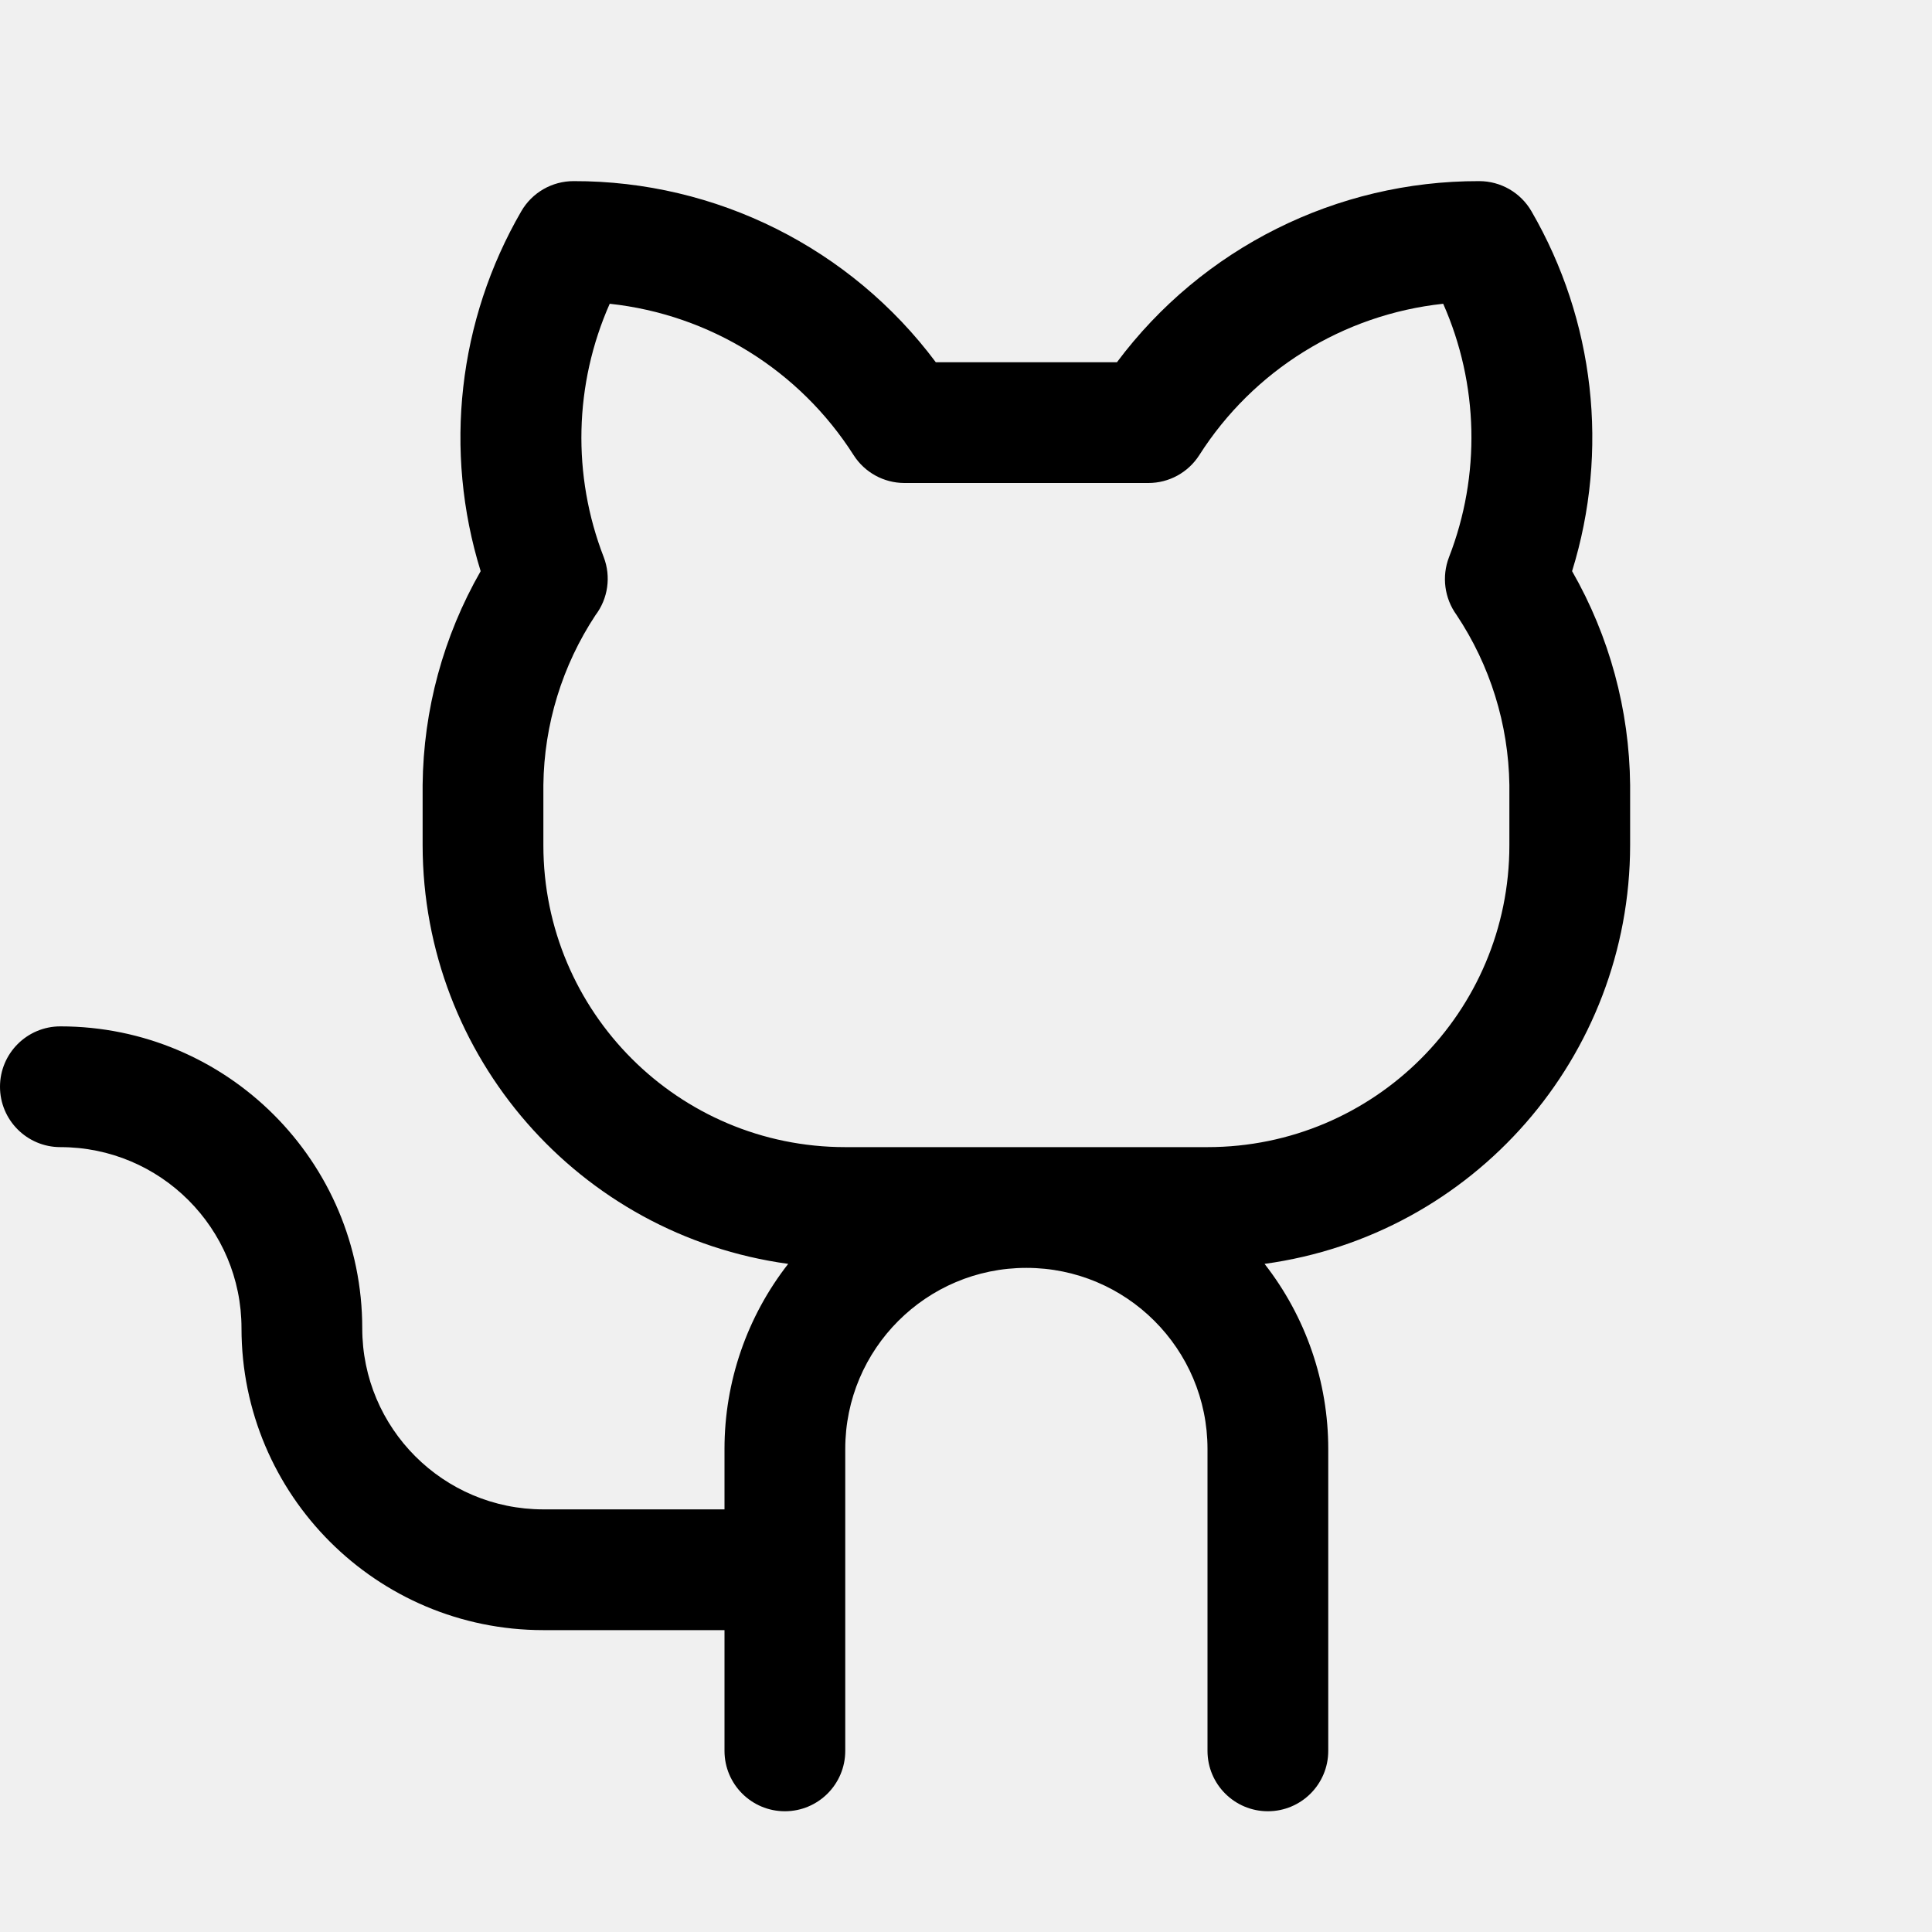
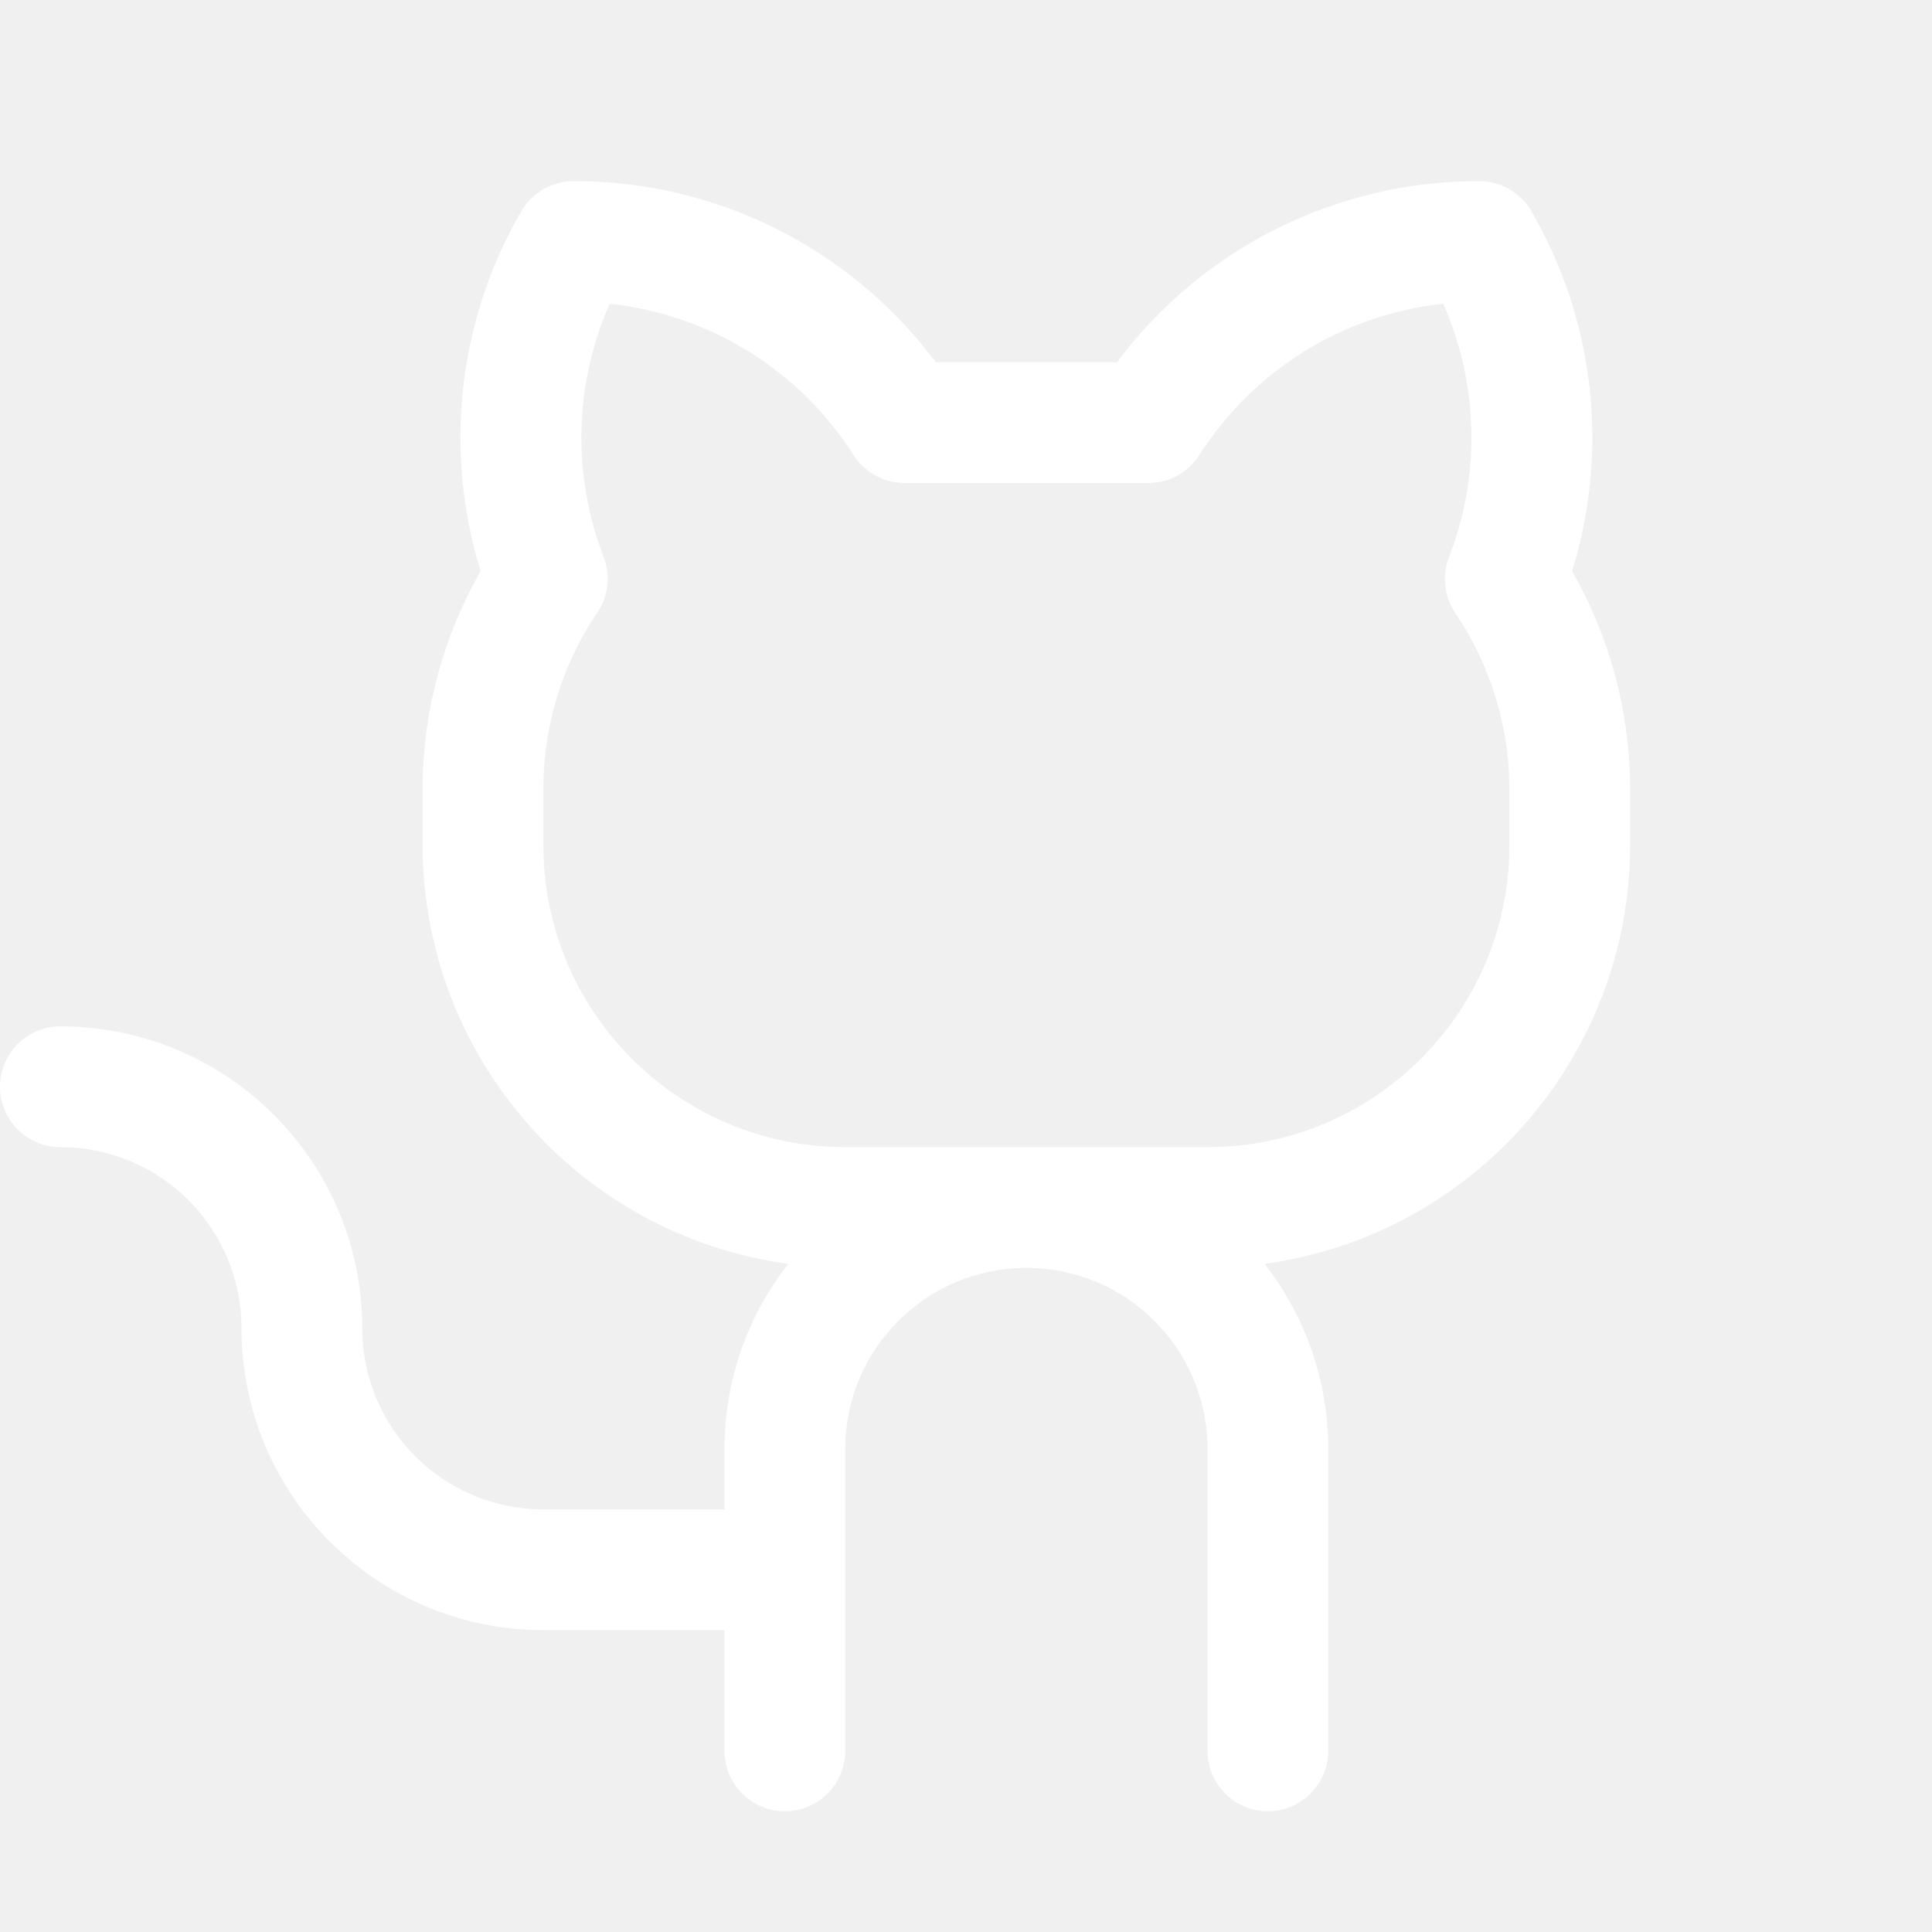
- <svg xmlns="http://www.w3.org/2000/svg" width="32" height="32" fill="#000000" viewBox="0 0 256 256">
+ <svg xmlns="http://www.w3.org/2000/svg" width="32" height="32" fill="#ffffff" viewBox="0 0 256 256">
  <path d="M208.31,75.68A59.78,59.78,0,0,0,202.93,28,8,8,0,0,0,196,24a59.75,59.75,0,0,0-48,24H124A59.75,59.75,0,0,0,76,24a8,8,0,0,0-6.93,4,59.78,59.78,0,0,0-5.38,47.68A58.14,58.14,0,0,0,56,104v8a56.06,56.06,0,0,0,48.44,55.47A39.8,39.8,0,0,0,96,192v8H72a24,24,0,0,1-24-24A40,40,0,0,0,8,136a8,8,0,0,0,0,16,24,24,0,0,1,24,24,40,40,0,0,0,40,40H96v16a8,8,0,0,0,16,0V192a24,24,0,0,1,48,0v40a8,8,0,0,0,16,0V192a39.8,39.8,0,0,0-8.44-24.53A56.06,56.06,0,0,0,216,112v-8A58.14,58.14,0,0,0,208.31,75.68ZM200,112a40,40,0,0,1-40,40H112a40,40,0,0,1-40-40v-8a41.74,41.74,0,0,1,6.9-22.48A8,8,0,0,0,80,73.83a43.81,43.81,0,0,1,.79-33.58,43.88,43.88,0,0,1,32.32,20.06A8,8,0,0,0,119.82,64h32.35a8,8,0,0,0,6.74-3.69,43.87,43.87,0,0,1,32.32-20.06A43.81,43.81,0,0,1,192,73.83a8.09,8.09,0,0,0,1,7.65A41.72,41.72,0,0,1,200,104Z" />
</svg>
